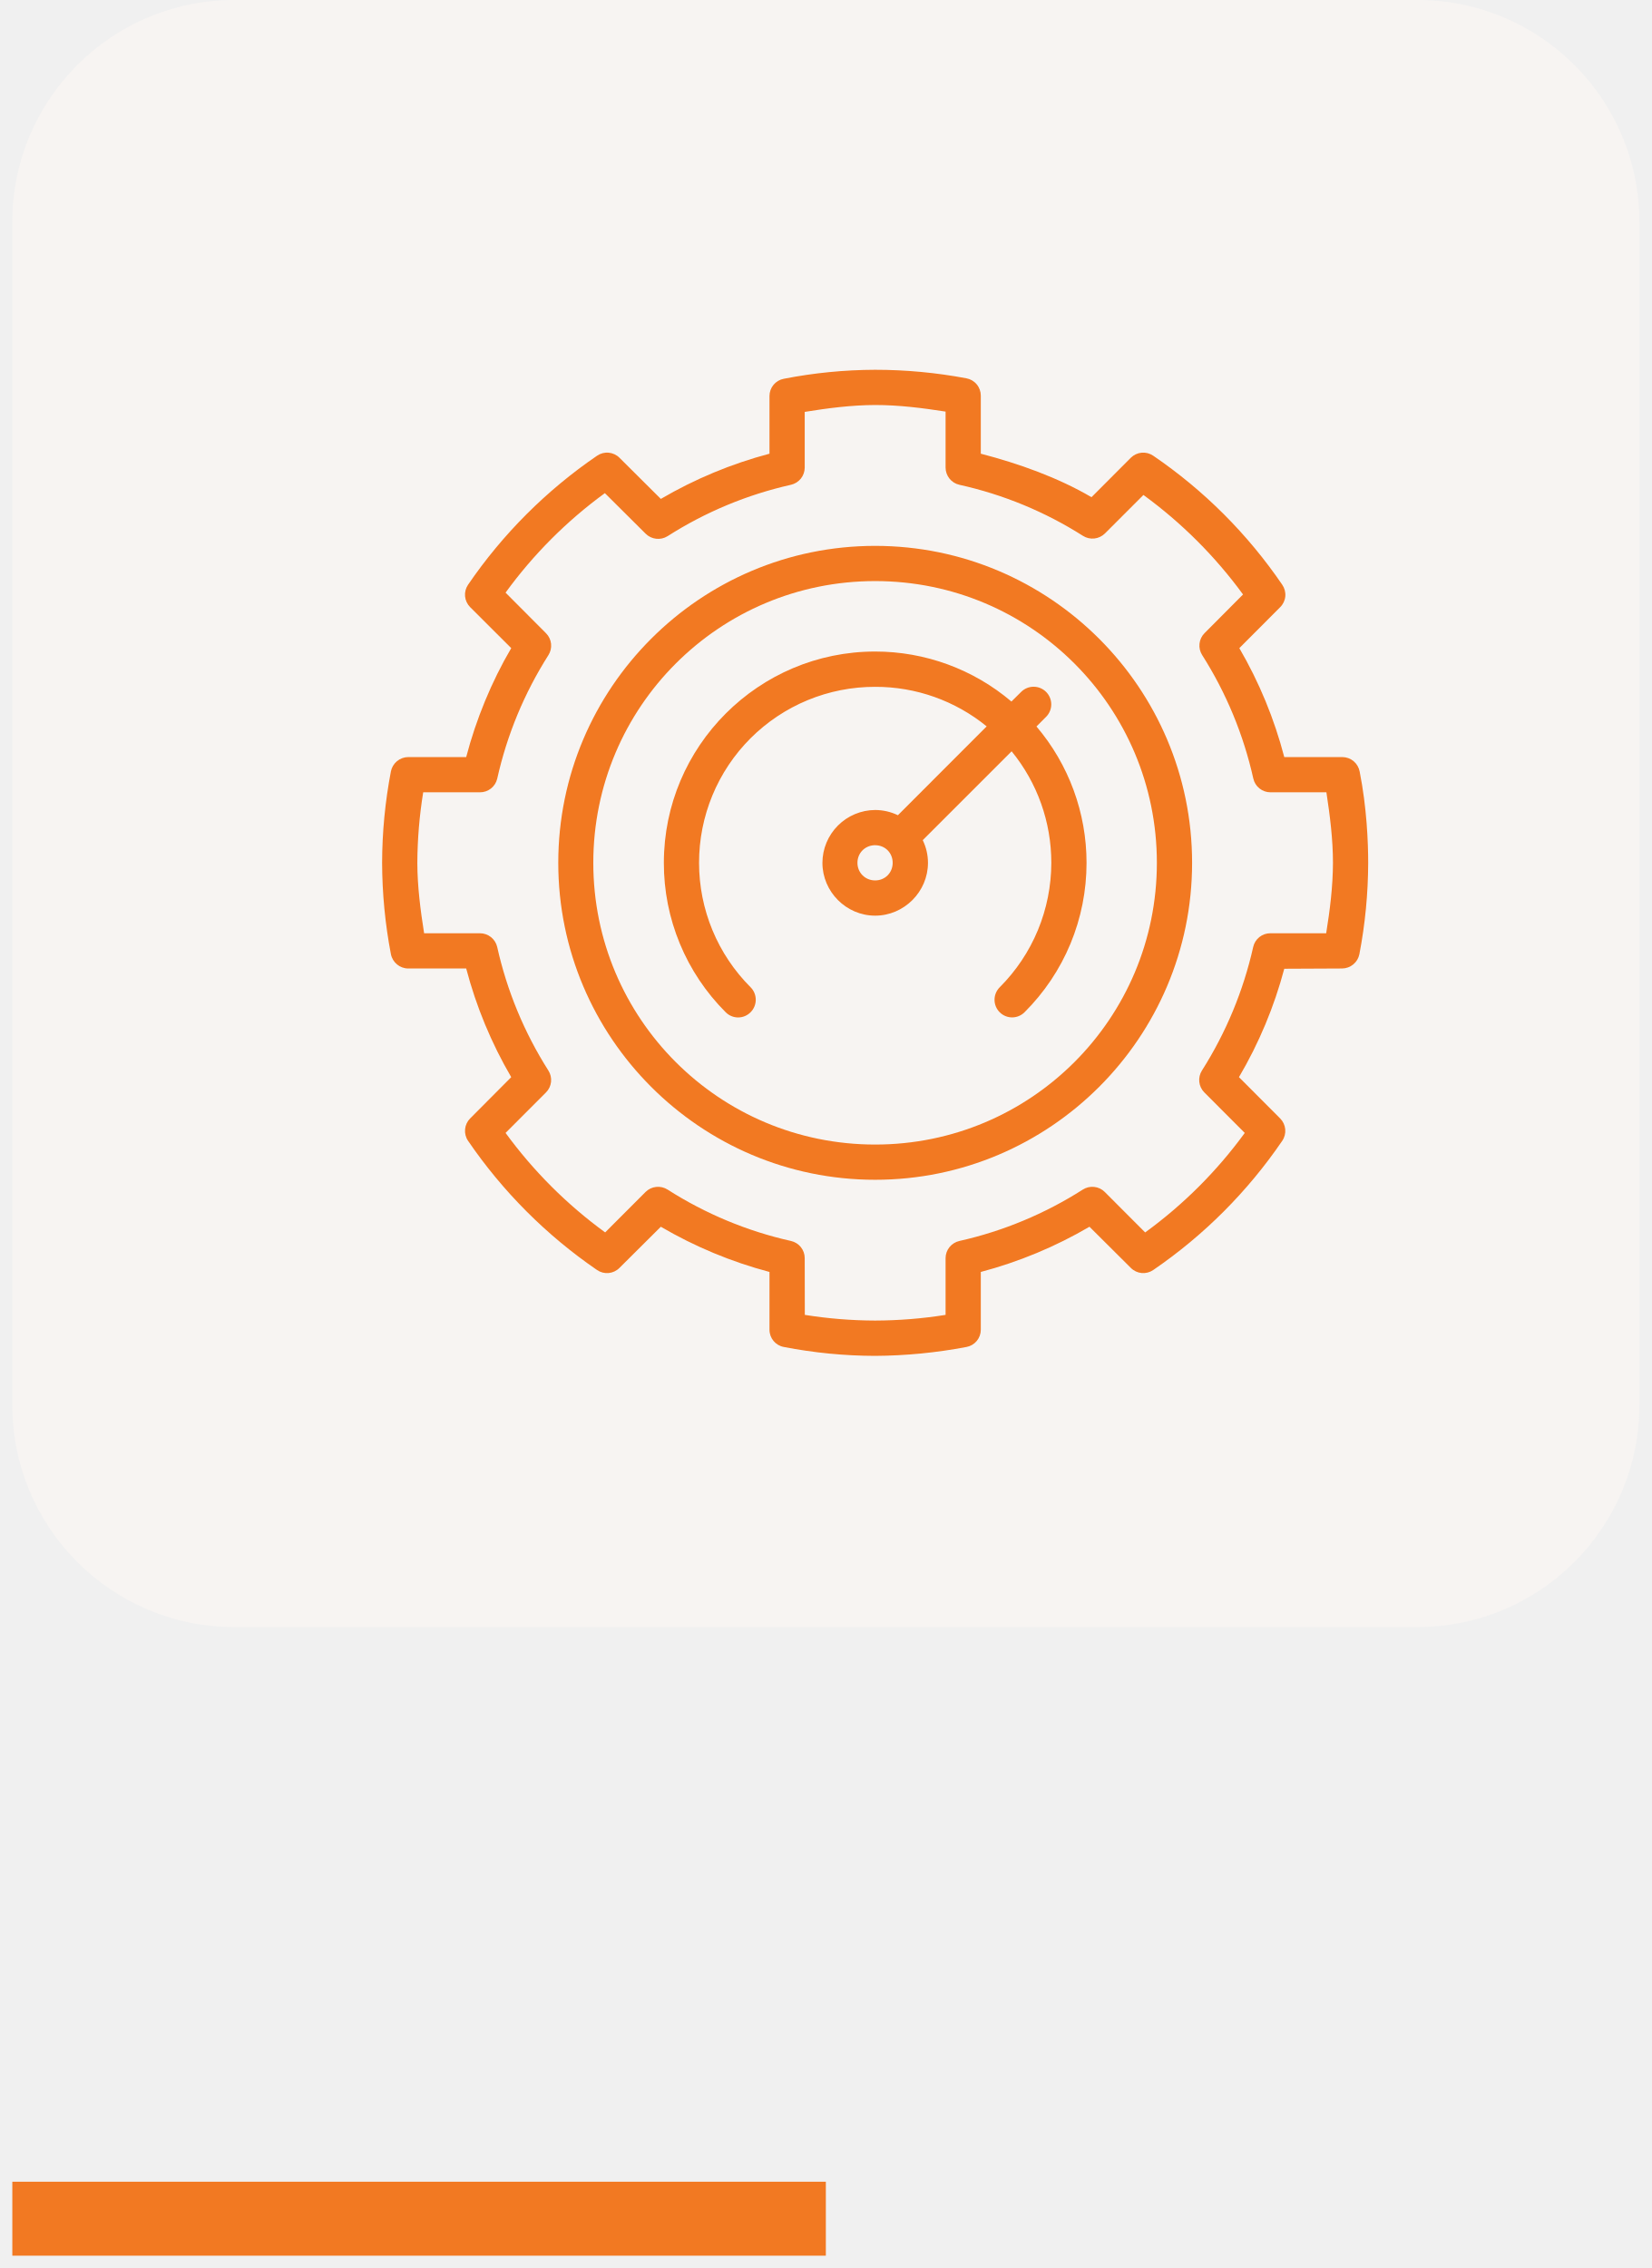
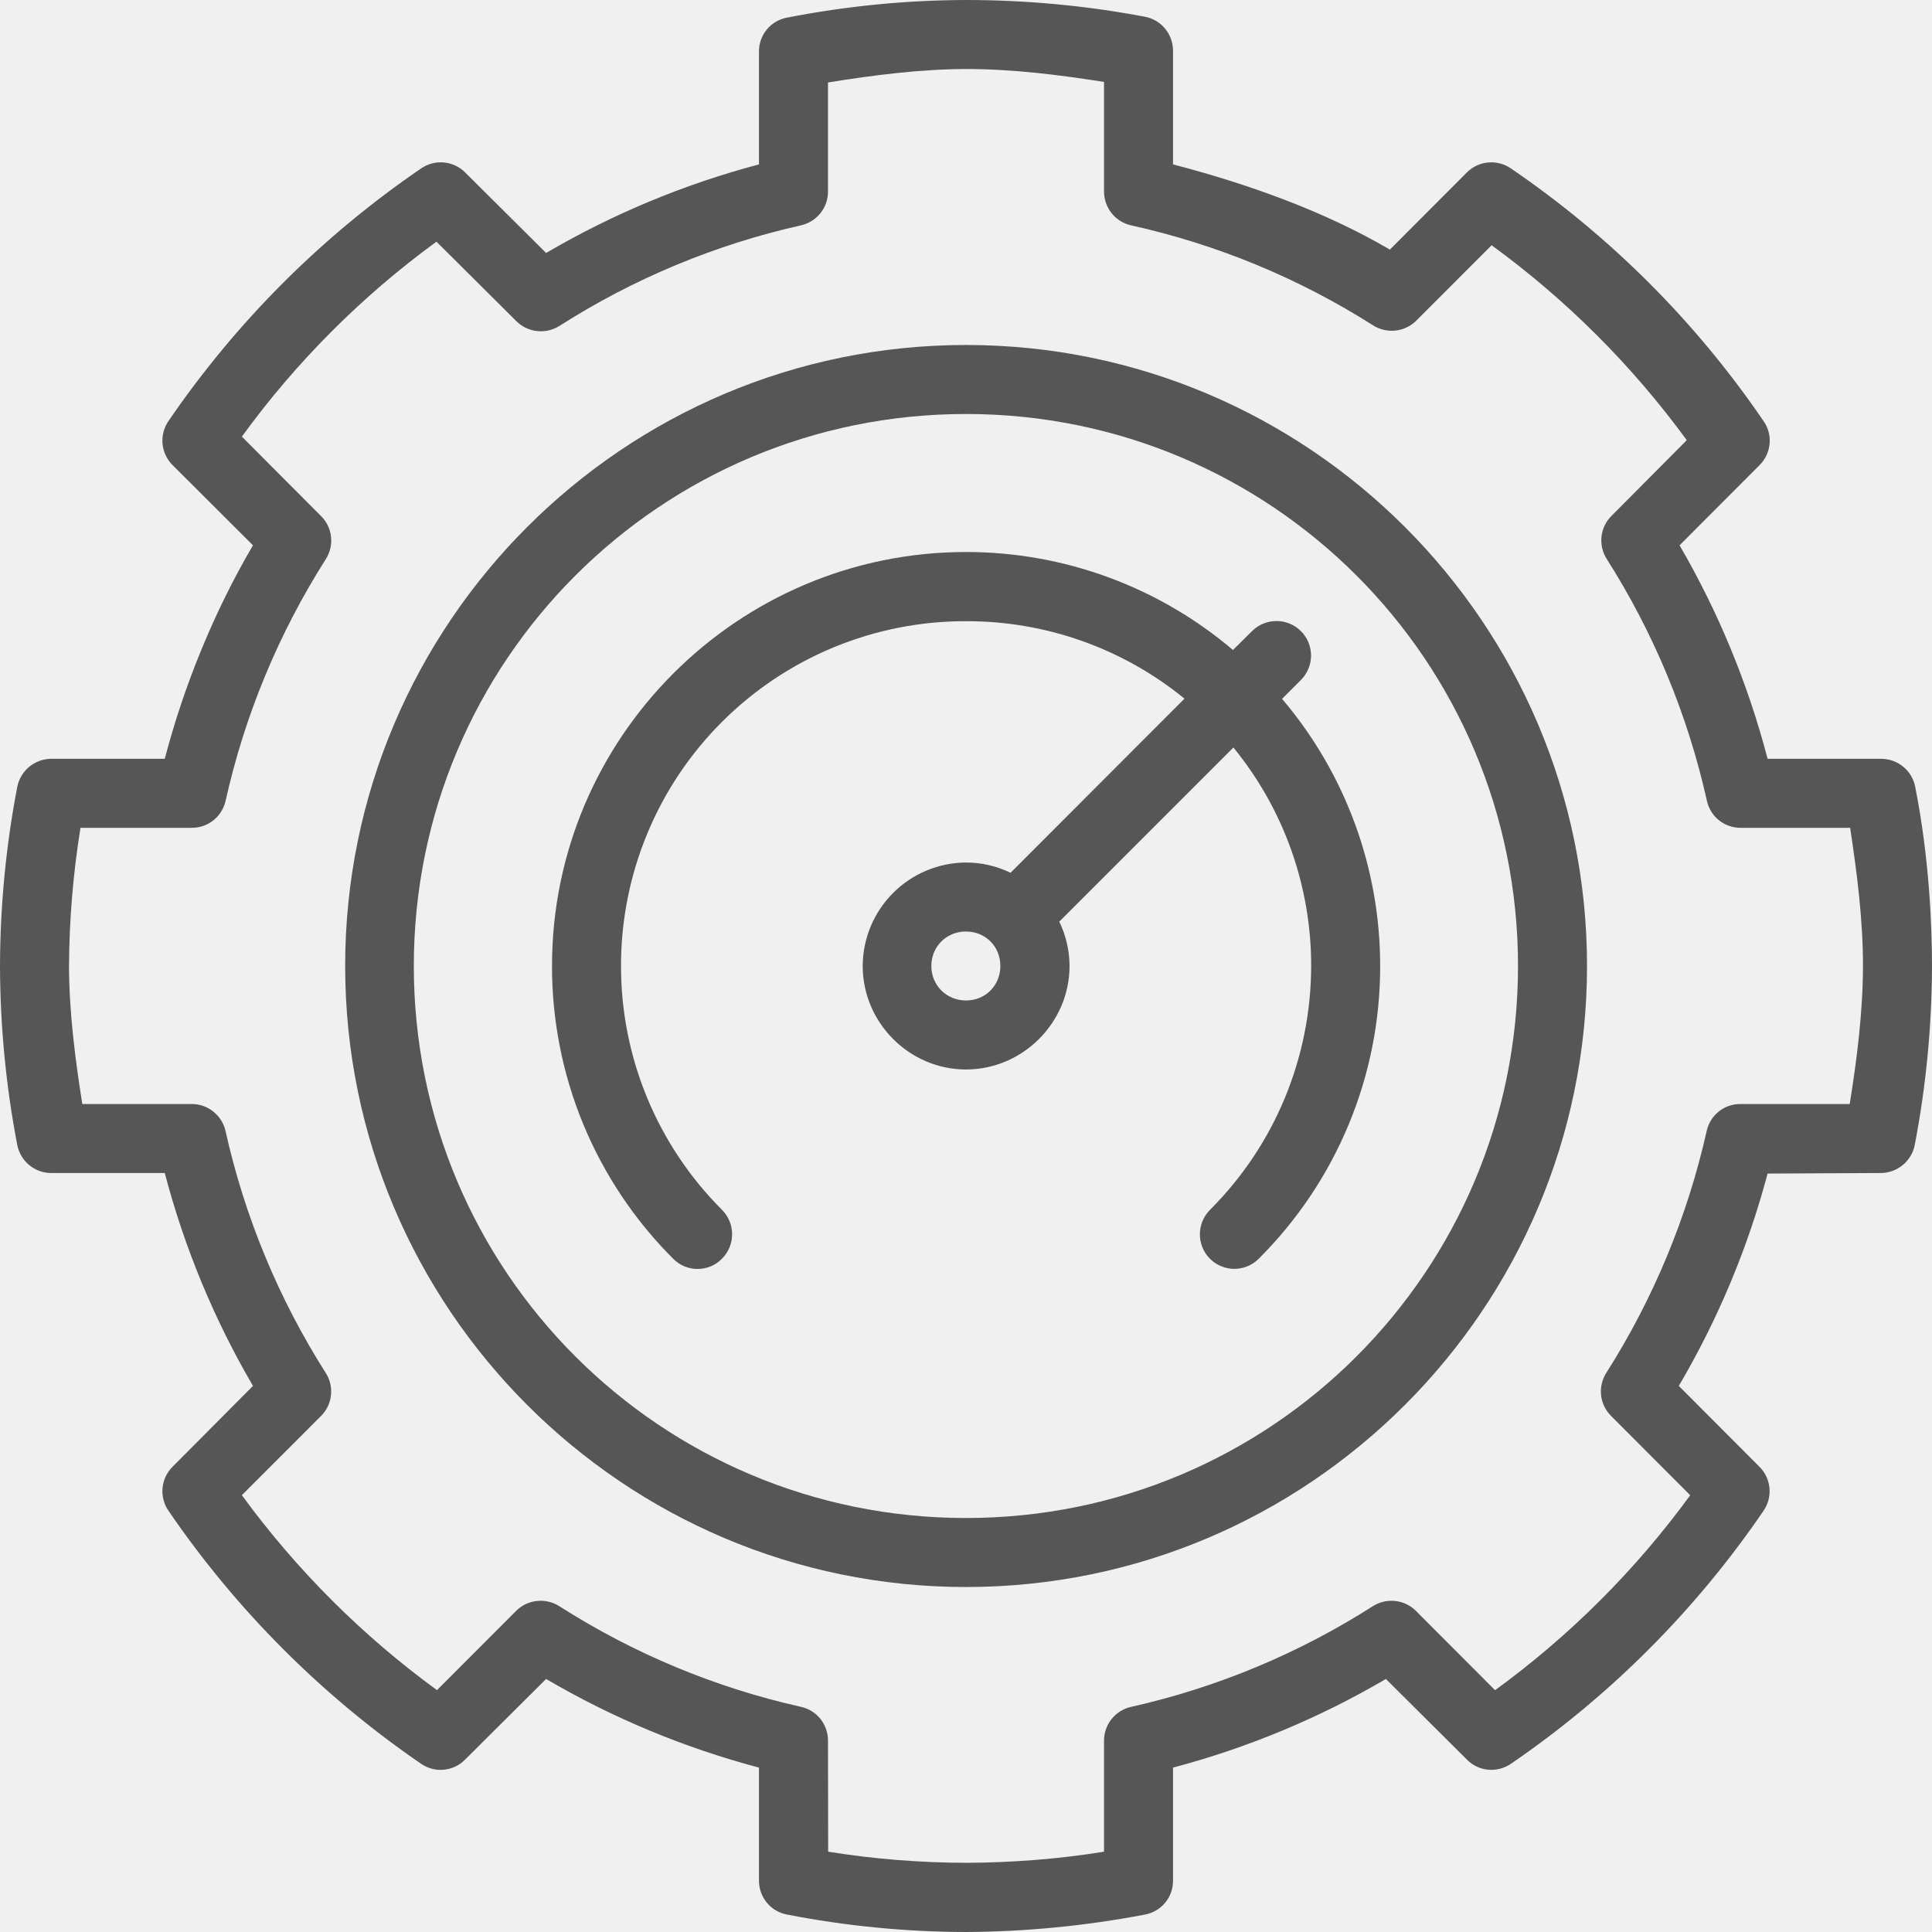
- <svg xmlns="http://www.w3.org/2000/svg" width="67" height="92" viewBox="0 0 67 92" fill="none">
-   <rect opacity="0.5" x="0.5" width="66" height="66" rx="9" fill="#FEF8F4" />
-   <g clip-path="url(#clip0_879_8558)">
-     <path d="M35.5 22.143C28.409 22.143 22.646 27.906 22.646 35C22.646 42.09 28.409 47.857 35.5 47.857C42.59 47.857 48.357 42.09 48.357 35C48.357 27.906 42.59 22.143 35.5 22.143ZM35.5 46.428C29.179 46.428 24.067 41.321 24.067 35C24.067 28.679 29.179 23.571 35.5 23.571C41.821 23.571 46.928 28.679 46.928 35C46.928 41.317 41.821 46.428 35.5 46.428Z" fill="#F27922" />
-     <path d="M55.154 31.298C55.124 31.134 55.037 30.985 54.909 30.877C54.781 30.77 54.619 30.711 54.451 30.71H52.096C51.692 29.161 51.079 27.674 50.273 26.291L51.929 24.631C52.048 24.514 52.122 24.358 52.138 24.191C52.153 24.025 52.109 23.858 52.014 23.72C50.612 21.663 48.837 19.888 46.78 18.486C46.643 18.392 46.477 18.349 46.312 18.363C46.146 18.378 45.99 18.451 45.872 18.568L44.276 20.168C42.91 19.368 41.319 18.802 39.786 18.404V16.049C39.786 15.883 39.728 15.72 39.621 15.592C39.514 15.463 39.366 15.376 39.202 15.346C37.98 15.116 36.739 15 35.496 15C34.254 15.004 33.014 15.126 31.794 15.365C31.631 15.395 31.484 15.482 31.378 15.609C31.272 15.737 31.214 15.898 31.214 16.064V18.404C29.669 18.813 28.186 19.43 26.806 20.238L25.128 18.568C25.01 18.45 24.854 18.378 24.689 18.363C24.523 18.348 24.357 18.392 24.22 18.486C22.165 19.89 20.39 21.665 18.986 23.72C18.892 23.858 18.85 24.024 18.865 24.189C18.881 24.355 18.954 24.51 19.071 24.628L20.738 26.291C19.938 27.652 19.309 29.186 18.911 30.71H16.56C16.394 30.711 16.233 30.769 16.105 30.875C15.977 30.981 15.889 31.128 15.857 31.291C15.623 32.513 15.503 33.755 15.5 35C15.504 36.243 15.623 37.485 15.857 38.706C15.924 39.041 16.218 39.286 16.56 39.286H18.911C19.317 40.831 19.932 42.315 20.738 43.694L19.071 45.369C18.954 45.486 18.881 45.641 18.866 45.807C18.85 45.973 18.892 46.139 18.986 46.276C20.391 48.333 22.166 50.11 24.22 51.518C24.357 51.612 24.523 51.656 24.689 51.64C24.855 51.624 25.01 51.551 25.128 51.432L26.806 49.762C28.186 50.57 29.669 51.187 31.214 51.596V53.94C31.214 54.282 31.456 54.576 31.794 54.639C33.014 54.876 34.254 54.997 35.496 55C36.741 54.993 37.983 54.872 39.206 54.639C39.369 54.609 39.516 54.522 39.622 54.395C39.728 54.267 39.786 54.106 39.786 53.94V51.596C41.331 51.187 42.815 50.57 44.194 49.762L45.872 51.432C45.99 51.551 46.145 51.624 46.311 51.64C46.477 51.655 46.643 51.612 46.78 51.518C48.836 50.112 50.611 48.334 52.014 46.276C52.108 46.139 52.15 45.973 52.135 45.807C52.119 45.641 52.046 45.486 51.929 45.369L50.258 43.694C51.068 42.319 51.686 40.84 52.096 39.297L54.44 39.286C54.606 39.285 54.767 39.227 54.895 39.121C55.023 39.015 55.111 38.869 55.143 38.706C55.377 37.486 55.496 36.247 55.5 35.004C55.5 34.17 55.444 32.757 55.154 31.298ZM53.796 37.857H51.534C51.371 37.856 51.213 37.91 51.086 38.012C50.958 38.114 50.87 38.256 50.835 38.415C50.436 40.193 49.732 41.889 48.755 43.427C48.669 43.563 48.631 43.726 48.649 43.886C48.666 44.047 48.738 44.198 48.852 44.312L50.493 45.957C49.365 47.505 48.002 48.867 46.453 49.993L44.812 48.349C44.697 48.234 44.546 48.163 44.384 48.146C44.222 48.129 44.06 48.167 43.923 48.255C42.388 49.234 40.695 49.94 38.919 50.339C38.76 50.374 38.618 50.462 38.516 50.588C38.414 50.715 38.358 50.872 38.357 51.034V53.337C37.412 53.489 36.46 53.564 35.5 53.568C34.544 53.565 33.59 53.488 32.647 53.337L32.643 51.034C32.643 50.872 32.588 50.715 32.486 50.588C32.385 50.462 32.243 50.374 32.085 50.339C30.308 49.941 28.615 49.235 27.081 48.255C26.944 48.167 26.78 48.129 26.618 48.146C26.456 48.163 26.305 48.234 26.189 48.349L24.548 49.992C23 48.864 21.637 47.503 20.508 45.956L22.151 44.311C22.265 44.196 22.336 44.046 22.353 43.885C22.37 43.724 22.332 43.562 22.245 43.426C21.268 41.888 20.565 40.192 20.169 38.414C20.132 38.255 20.043 38.113 19.915 38.012C19.787 37.911 19.629 37.856 19.466 37.857H17.204C17.055 36.912 16.932 35.964 16.929 35.004C16.934 34.044 17.013 33.086 17.167 32.139H19.466C19.628 32.141 19.786 32.087 19.914 31.987C20.042 31.887 20.131 31.747 20.169 31.589C20.565 29.811 21.268 28.115 22.245 26.577C22.332 26.441 22.371 26.278 22.354 26.116C22.337 25.955 22.266 25.804 22.151 25.689L20.508 24.04C21.632 22.493 22.991 21.131 24.536 20.004L26.189 21.648C26.427 21.886 26.798 21.927 27.081 21.749C28.616 20.769 30.309 20.064 32.085 19.665C32.243 19.629 32.384 19.541 32.486 19.415C32.587 19.289 32.642 19.131 32.643 18.97V16.708C33.591 16.555 34.54 16.432 35.5 16.429C36.46 16.429 37.412 16.548 38.357 16.696V18.962C38.357 19.301 38.588 19.59 38.915 19.665C40.695 20.058 42.392 20.759 43.931 21.737C44.068 21.824 44.23 21.861 44.392 21.844C44.553 21.826 44.704 21.755 44.82 21.641L46.383 20.078C47.931 21.206 49.294 22.568 50.423 24.114L48.864 25.681C48.748 25.796 48.676 25.946 48.658 26.108C48.639 26.269 48.677 26.432 48.764 26.57C49.741 28.107 50.443 29.803 50.84 31.581C50.875 31.739 50.963 31.881 51.089 31.982C51.216 32.084 51.373 32.139 51.535 32.139H53.805C53.949 33.088 54.071 34.04 54.071 35C54.068 35.96 53.949 36.909 53.796 37.857Z" fill="#F27922" />
-     <path d="M35.463 34.286H35.5C35.902 34.286 36.211 34.594 36.211 35C36.211 35.402 35.902 35.714 35.5 35.714C35.098 35.714 34.782 35.402 34.782 35C34.782 34.609 35.076 34.305 35.463 34.286ZM35.5 26.429C30.775 26.429 26.929 30.271 26.929 35C26.927 36.126 27.147 37.24 27.578 38.28C28.008 39.32 28.64 40.265 29.436 41.06C29.502 41.127 29.581 41.181 29.668 41.217C29.755 41.254 29.848 41.272 29.942 41.272C30.036 41.272 30.13 41.254 30.216 41.217C30.303 41.181 30.382 41.127 30.448 41.06C30.582 40.926 30.657 40.744 30.657 40.554C30.657 40.364 30.582 40.182 30.448 40.048C29.785 39.385 29.258 38.598 28.9 37.732C28.541 36.866 28.357 35.938 28.357 35C28.356 34.062 28.54 33.132 28.898 32.265C29.256 31.398 29.783 30.61 30.446 29.947C31.11 29.284 31.898 28.758 32.765 28.4C33.633 28.042 34.562 27.859 35.5 27.861C37.148 27.856 38.747 28.423 40.024 29.465L36.423 33.069C36.135 32.93 35.82 32.858 35.5 32.857C34.933 32.86 34.39 33.087 33.99 33.488C33.589 33.89 33.363 34.433 33.361 35C33.361 36.171 34.325 37.143 35.5 37.143C36.675 37.143 37.643 36.171 37.643 35C37.643 34.681 37.57 34.367 37.431 34.081L37.434 34.077L41.036 30.476C42.08 31.753 42.648 33.351 42.646 35C42.645 35.938 42.46 36.866 42.101 37.733C41.742 38.599 41.215 39.386 40.552 40.049C40.273 40.331 40.273 40.782 40.552 41.061C40.831 41.34 41.281 41.34 41.56 41.061C42.358 40.266 42.991 39.322 43.423 38.282C43.854 37.242 44.076 36.127 44.075 35.001C44.076 32.974 43.356 31.013 42.044 29.469L42.434 29.078C42.569 28.944 42.644 28.762 42.644 28.572C42.644 28.382 42.568 28.2 42.434 28.066C42.3 27.932 42.118 27.857 41.928 27.857C41.738 27.857 41.556 27.932 41.422 28.067L41.028 28.457C39.484 27.147 37.525 26.428 35.5 26.429Z" fill="#F27922" />
+ <svg xmlns="http://www.w3.org/2000/svg" width="32" height="32" viewBox="0 0 32 32" fill="none">
+   <g id="Group">
+     <path id="Vector" d="M16 5.714C10.328 5.714 5.717 10.325 5.717 16C5.717 21.672 10.328 26.286 16 26.286C21.672 26.286 26.286 21.672 26.286 16C26.286 10.325 21.672 5.714 16 5.714ZM16 25.143C10.943 25.143 6.854 21.057 6.854 16C6.854 10.943 10.943 6.857 16 6.857C21.057 6.857 25.143 10.943 25.143 16C25.143 21.054 21.057 25.143 16 25.143Z" fill="#565656" />
+     <path id="Vector_2" d="M31.723 13.039C31.699 12.907 31.63 12.788 31.527 12.702C31.424 12.616 31.295 12.569 31.161 12.568H29.277C28.953 11.329 28.463 10.139 27.819 9.032L29.143 7.705C29.238 7.611 29.297 7.486 29.31 7.353C29.323 7.22 29.288 7.086 29.211 6.976C28.09 5.331 26.669 3.91 25.024 2.789C24.914 2.713 24.782 2.679 24.649 2.691C24.517 2.703 24.392 2.76 24.298 2.854L23.021 4.134C21.928 3.494 20.655 3.042 19.429 2.723V0.84C19.429 0.706 19.382 0.576 19.297 0.474C19.212 0.371 19.093 0.301 18.962 0.277C17.984 0.092 16.992 -0 15.997 3.69034e-07C15.003 0.003 14.011 0.101 13.035 0.292C12.905 0.316 12.787 0.385 12.702 0.487C12.617 0.59 12.571 0.718 12.571 0.851V2.723C11.335 3.05 10.148 3.544 9.045 4.19L7.702 2.854C7.608 2.76 7.483 2.702 7.351 2.691C7.218 2.679 7.086 2.713 6.976 2.789C5.332 3.912 3.912 5.332 2.789 6.976C2.714 7.086 2.68 7.219 2.692 7.351C2.705 7.484 2.763 7.608 2.857 7.702L4.19 9.032C3.55 10.122 3.048 11.349 2.729 12.568H0.848C0.715 12.569 0.587 12.616 0.484 12.7C0.382 12.785 0.312 12.902 0.286 13.032C0.098 14.011 0.003 15.004 0 16C0.003 16.994 0.098 17.988 0.286 18.965C0.339 19.233 0.574 19.429 0.848 19.429H2.729C3.054 20.665 3.545 21.852 4.19 22.955L2.857 24.295C2.763 24.389 2.705 24.513 2.692 24.646C2.68 24.778 2.714 24.911 2.789 25.021C3.913 26.666 5.333 28.088 6.976 29.215C7.086 29.29 7.219 29.325 7.351 29.312C7.484 29.299 7.608 29.241 7.702 29.146L9.045 27.809C10.148 28.456 11.335 28.95 12.571 29.277V31.152C12.571 31.425 12.765 31.661 13.035 31.711C14.011 31.901 15.003 31.998 15.997 32C16.993 31.995 17.986 31.898 18.965 31.711C19.095 31.687 19.213 31.618 19.298 31.516C19.383 31.413 19.429 31.285 19.429 31.152V29.277C20.665 28.95 21.852 28.456 22.955 27.809L24.298 29.146C24.392 29.241 24.516 29.299 24.648 29.312C24.781 29.324 24.914 29.29 25.024 29.215C26.669 28.09 28.089 26.667 29.211 25.021C29.286 24.911 29.32 24.778 29.308 24.646C29.295 24.513 29.237 24.389 29.143 24.295L27.806 22.955C28.454 21.855 28.949 20.672 29.277 19.438L31.152 19.429C31.285 19.428 31.413 19.381 31.516 19.297C31.618 19.212 31.689 19.095 31.714 18.965C31.902 17.989 31.997 16.997 32 16.003C32 15.336 31.955 14.206 31.723 13.039ZM30.637 18.286H28.827C28.697 18.285 28.57 18.328 28.468 18.41C28.367 18.491 28.296 18.605 28.268 18.732C27.949 20.154 27.386 21.511 26.604 22.741C26.535 22.851 26.505 22.98 26.519 23.109C26.533 23.238 26.591 23.358 26.682 23.45L27.995 24.766C27.092 26.004 26.002 27.093 24.763 27.995L23.45 26.679C23.357 26.587 23.236 26.53 23.107 26.517C22.978 26.503 22.848 26.534 22.738 26.604C21.511 27.387 20.156 27.952 18.735 28.271C18.608 28.299 18.495 28.369 18.413 28.471C18.331 28.572 18.287 28.698 18.286 28.827V30.67C17.53 30.792 16.768 30.851 16 30.854C15.236 30.852 14.472 30.791 13.717 30.67L13.714 28.827C13.714 28.698 13.67 28.572 13.589 28.471C13.508 28.37 13.395 28.299 13.268 28.271C11.847 27.953 10.492 27.388 9.265 26.604C9.155 26.534 9.024 26.503 8.895 26.517C8.765 26.53 8.644 26.587 8.551 26.679L7.238 27.994C6 27.092 4.91 26.002 4.006 24.765L5.321 23.449C5.412 23.357 5.469 23.237 5.482 23.108C5.496 22.979 5.465 22.85 5.396 22.741C4.614 21.511 4.052 20.154 3.735 18.731C3.706 18.604 3.634 18.491 3.532 18.41C3.43 18.329 3.303 18.285 3.173 18.286H1.363C1.244 17.53 1.146 16.771 1.143 16.003C1.147 15.235 1.211 14.469 1.333 13.711H3.173C3.302 13.713 3.429 13.67 3.531 13.59C3.633 13.51 3.705 13.397 3.735 13.271C4.052 11.848 4.614 10.492 5.396 9.262C5.466 9.152 5.497 9.022 5.483 8.893C5.47 8.764 5.413 8.643 5.321 8.551L4.006 7.232C4.905 5.994 5.993 4.905 7.229 4.003L8.551 5.318C8.741 5.509 9.038 5.541 9.265 5.399C10.492 4.615 11.847 4.051 13.268 3.732C13.394 3.703 13.507 3.633 13.588 3.532C13.67 3.431 13.714 3.305 13.714 3.176V1.366C14.473 1.244 15.232 1.146 16 1.143C16.768 1.143 17.53 1.238 18.286 1.357V3.17C18.286 3.441 18.47 3.672 18.732 3.732C20.156 4.047 21.514 4.608 22.744 5.39C22.854 5.459 22.984 5.489 23.114 5.475C23.243 5.461 23.363 5.404 23.456 5.313L24.706 4.062C25.945 4.965 27.035 6.054 27.938 7.291L26.691 8.545C26.599 8.636 26.541 8.757 26.526 8.886C26.512 9.015 26.541 9.146 26.611 9.256C27.393 10.486 27.955 11.842 28.272 13.265C28.3 13.391 28.37 13.505 28.471 13.586C28.573 13.667 28.698 13.711 28.828 13.711H30.644C30.759 14.47 30.857 15.232 30.857 16C30.854 16.768 30.759 17.527 30.637 18.286Z" fill="#565656" />
+     <path id="Vector_3" d="M15.97 15.429H16C16.322 15.429 16.569 15.675 16.569 16C16.569 16.322 16.322 16.571 16 16.571C15.679 16.571 15.426 16.322 15.426 16C15.426 15.688 15.661 15.444 15.97 15.429ZM16 9.143C12.22 9.143 9.143 12.217 9.143 16C9.142 16.9 9.318 17.792 9.662 18.624C10.007 19.456 10.512 20.212 11.149 20.848C11.202 20.902 11.265 20.945 11.334 20.974C11.404 21.003 11.478 21.018 11.554 21.018C11.629 21.018 11.704 21.003 11.773 20.974C11.843 20.945 11.905 20.902 11.958 20.848C12.066 20.741 12.126 20.595 12.126 20.443C12.126 20.291 12.066 20.146 11.958 20.038C11.428 19.508 11.007 18.879 10.72 18.186C10.433 17.493 10.285 16.75 10.286 16C10.285 15.249 10.432 14.506 10.719 13.812C11.005 13.119 11.426 12.488 11.957 11.958C12.488 11.427 13.118 11.007 13.812 10.72C14.506 10.434 15.25 10.287 16 10.289C17.319 10.285 18.598 10.738 19.619 11.572L16.738 14.456C16.508 14.344 16.256 14.286 16 14.286C15.547 14.288 15.112 14.47 14.792 14.791C14.471 15.112 14.291 15.546 14.289 16C14.289 16.937 15.06 17.714 16 17.714C16.94 17.714 17.715 16.937 17.715 16C17.714 15.745 17.656 15.494 17.545 15.265L17.548 15.262L20.429 12.381C21.264 13.402 21.719 14.681 21.717 16C21.716 16.75 21.568 17.493 21.281 18.186C20.994 18.879 20.572 19.509 20.041 20.039C19.818 20.265 19.818 20.625 20.041 20.849C20.265 21.072 20.625 21.072 20.848 20.849C21.486 20.213 21.993 19.458 22.338 18.626C22.684 17.794 22.861 16.902 22.86 16.001C22.861 14.379 22.285 12.81 21.235 11.575L21.548 11.262C21.655 11.155 21.715 11.009 21.715 10.858C21.715 10.706 21.655 10.56 21.547 10.453C21.44 10.346 21.294 10.285 21.142 10.286C20.991 10.286 20.845 10.346 20.738 10.453L20.422 10.766C19.187 9.717 17.62 9.142 16 9.143Z" fill="#565656" />
  </g>
-   <path d="M0.5 90H33.5" stroke="#F27922" stroke-width="3" />
-   <defs>
-     <clipPath id="clip0_879_8558">
-       <rect width="40" height="40" fill="white" transform="translate(15.5 15)" />
-     </clipPath>
-   </defs>
</svg>
